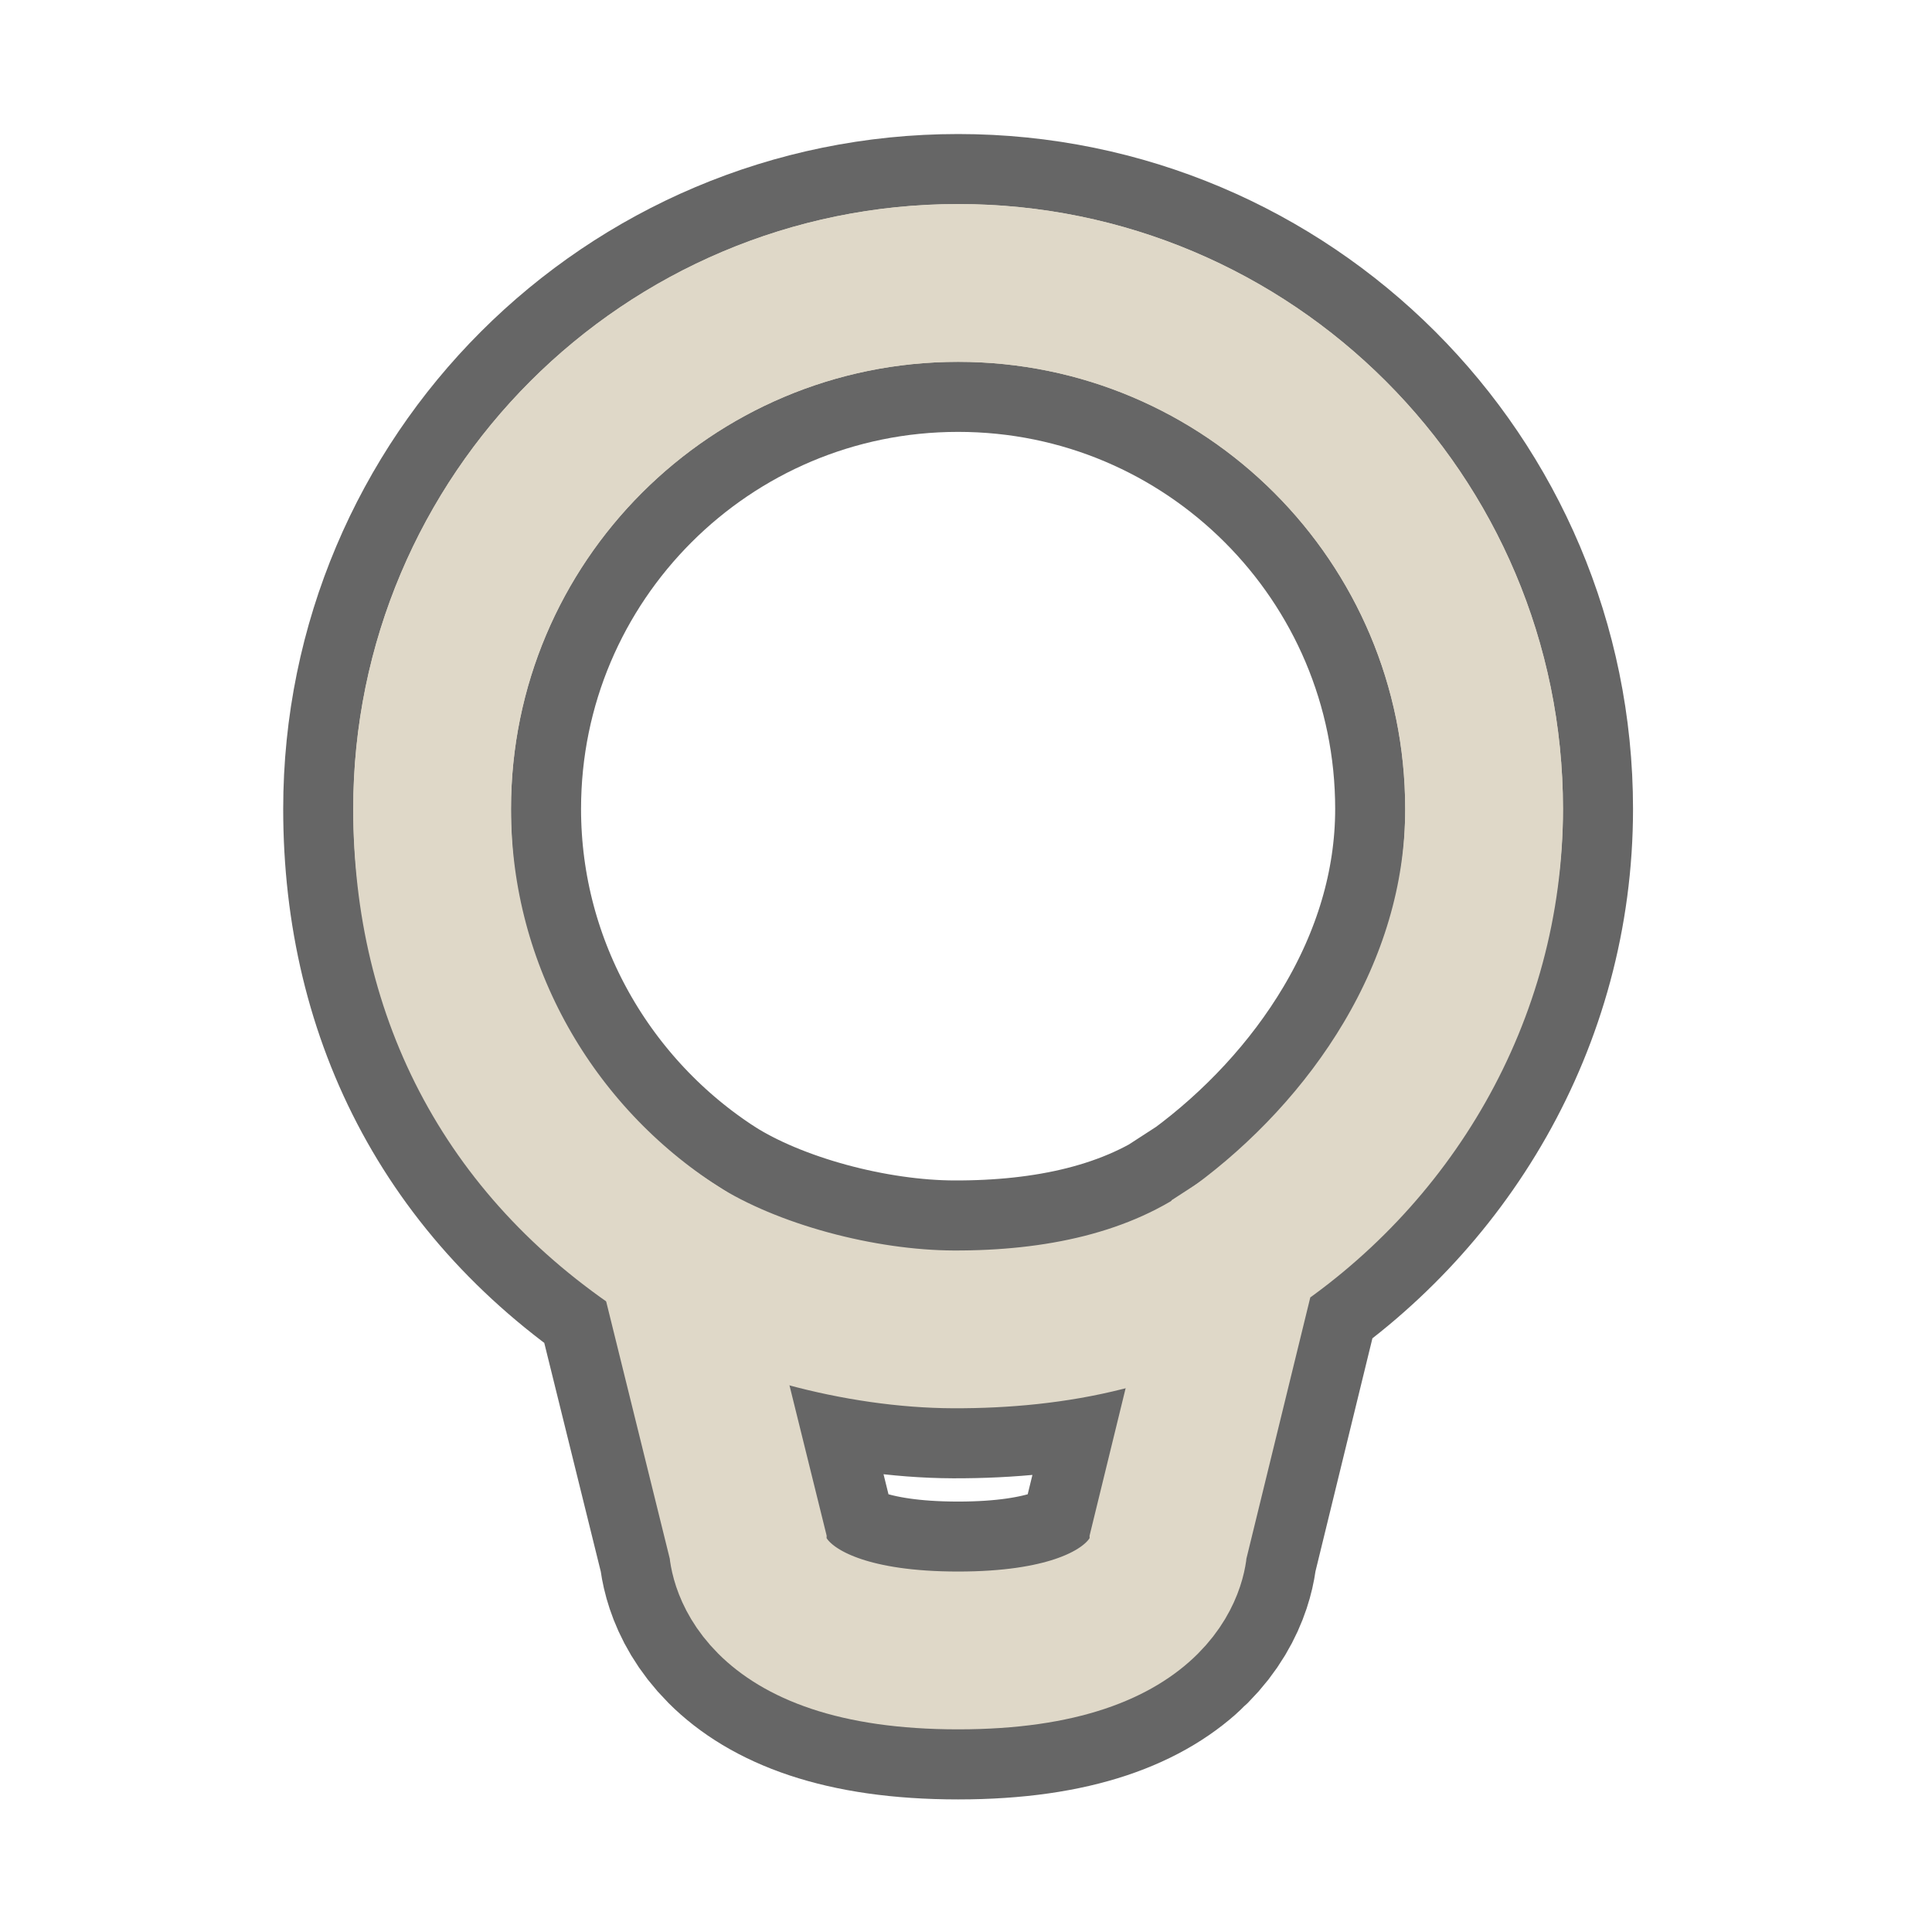
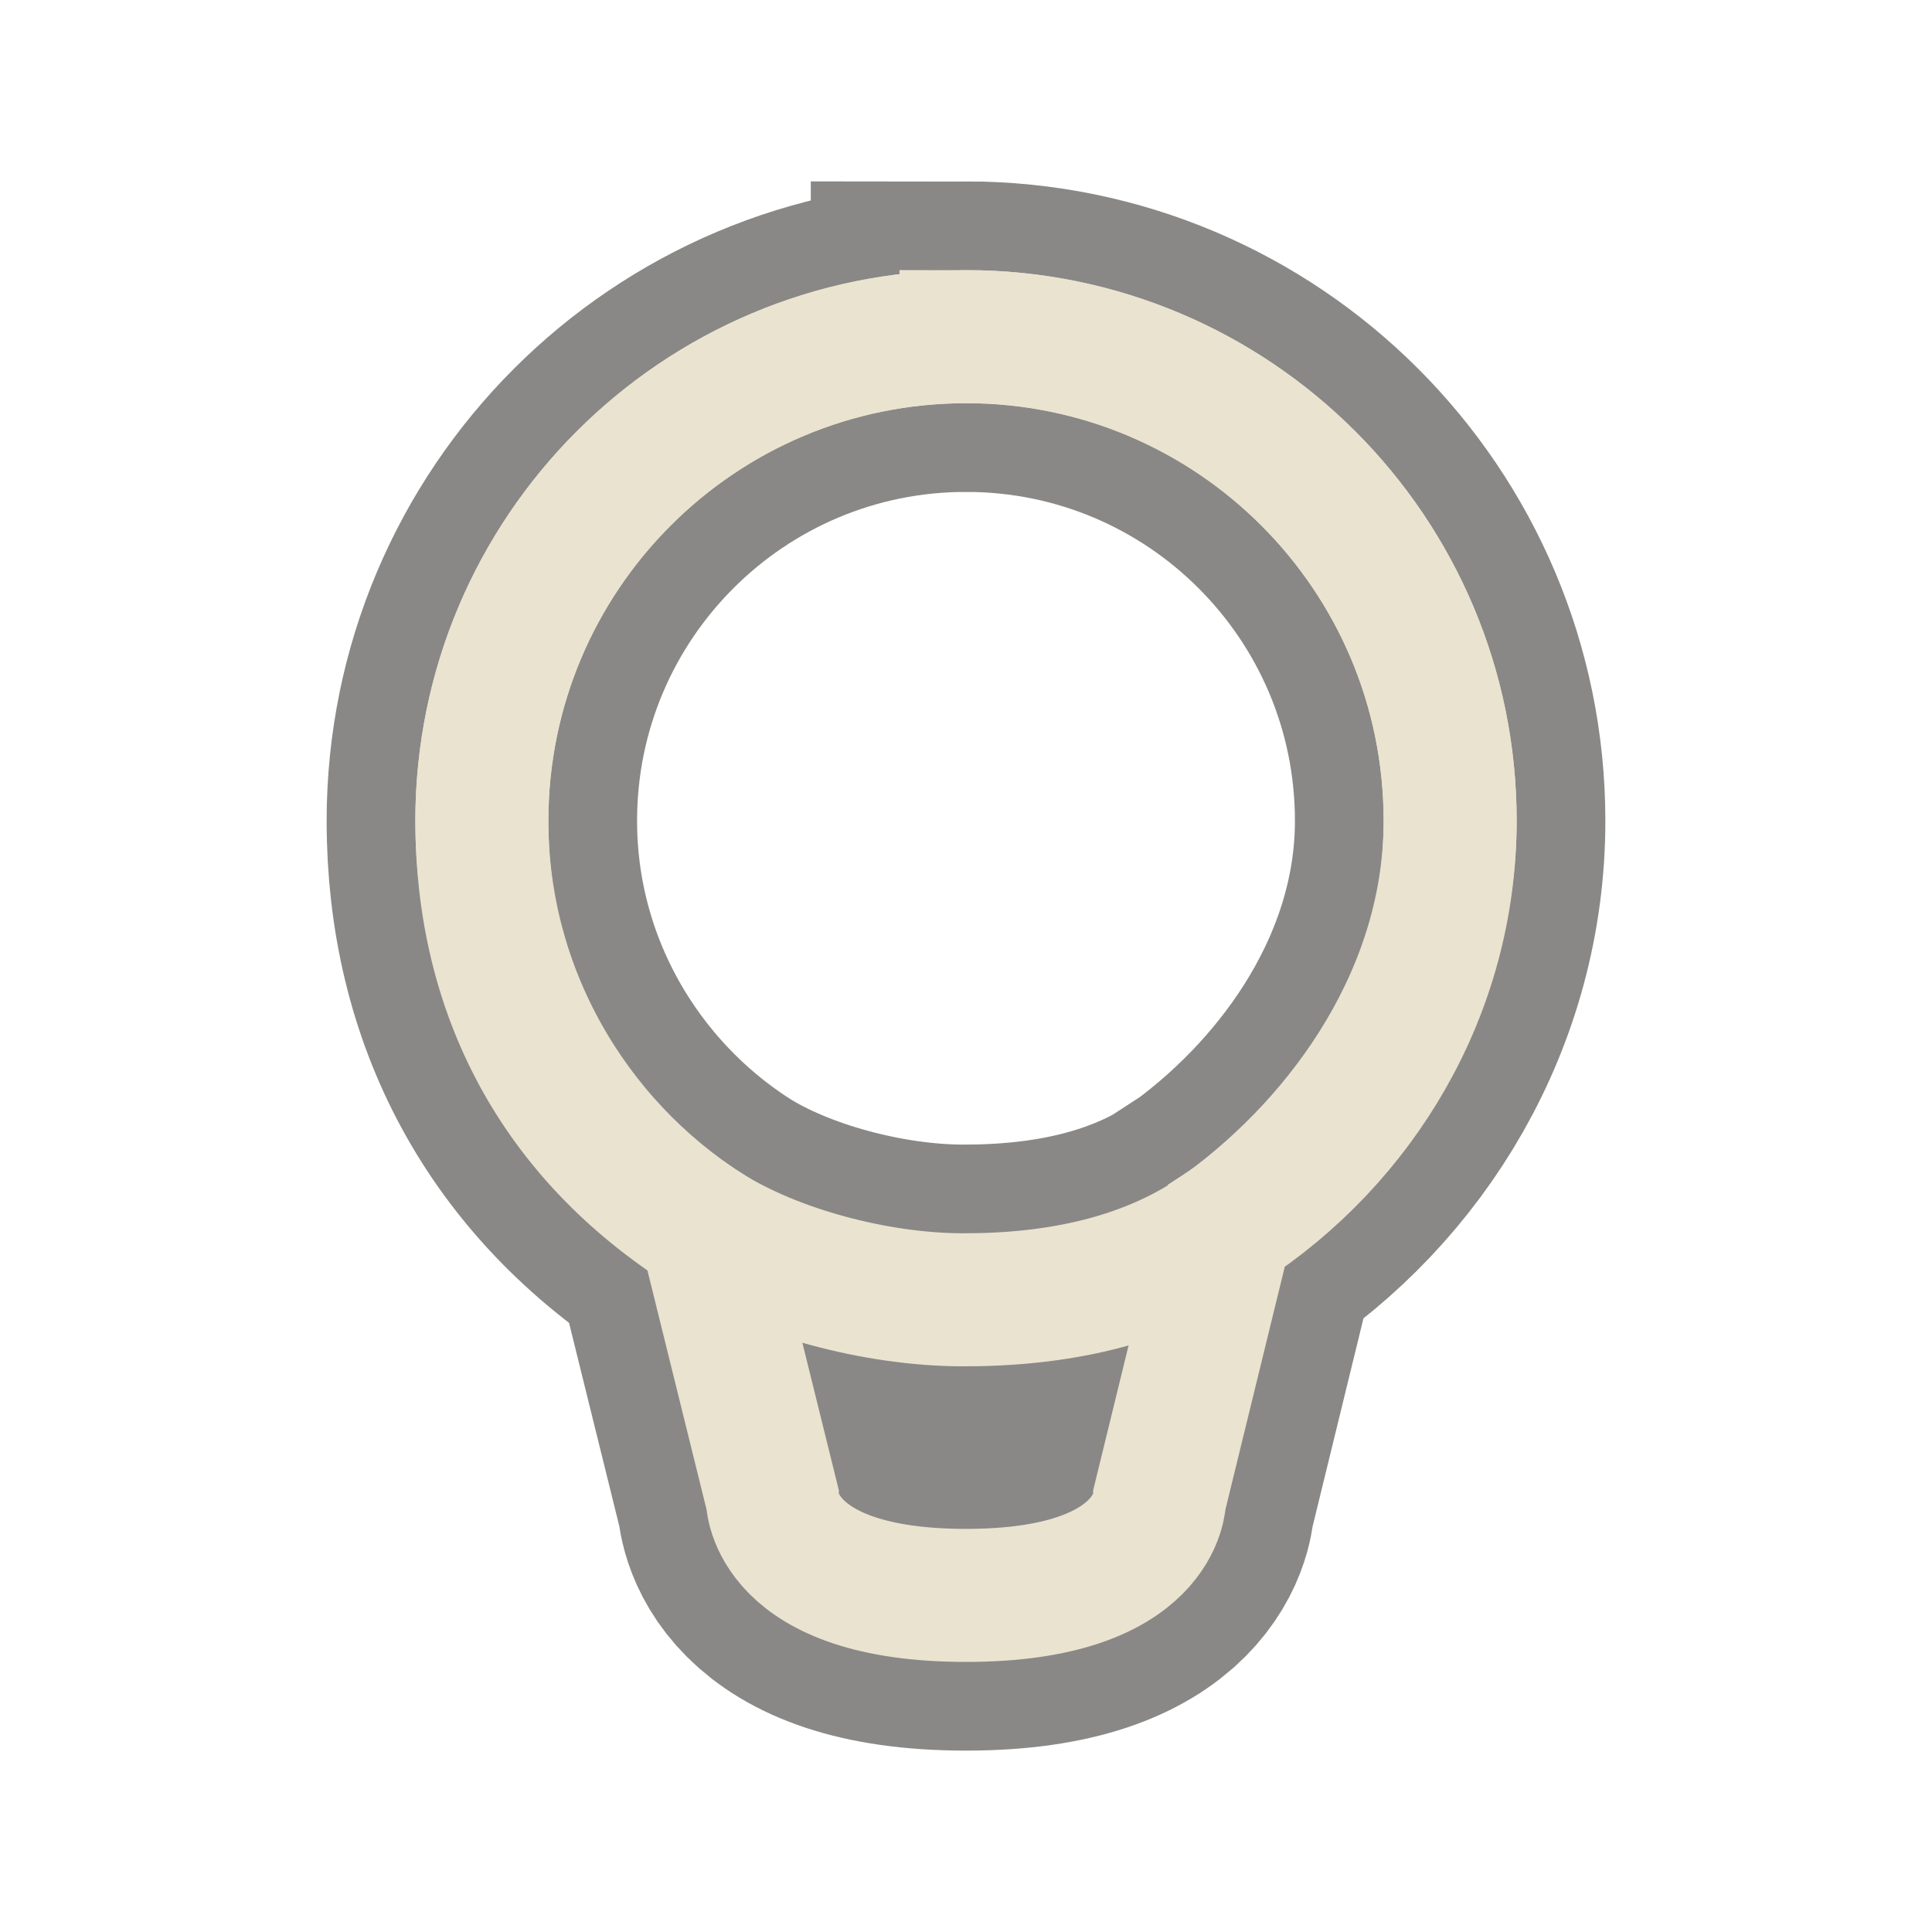
- <svg xmlns="http://www.w3.org/2000/svg" xmlns:xlink="http://www.w3.org/1999/xlink" width="24" height="24" id="svg2837" version="1.1">
+ <svg xmlns="http://www.w3.org/2000/svg" xmlns:xlink="http://www.w3.org/1999/xlink" width="22" height="22" id="svg2837" version="1.1">
  <defs id="defs2839">
    <radialGradient xlink:href="#linearGradient7186-2" id="radialGradient7192-2" cx="4.088" cy="15.89" fx="4.657" fy="16.146" r="0.663" gradientTransform="matrix(2.833333,0.9,-0.4339285,1.366071,-0.5993111,-9.496172)" gradientUnits="userSpaceOnUse" />
    <linearGradient id="linearGradient7186-2">
      <stop style="stop-color:#eae3d0;stop-opacity:0.383" offset="0" id="stop7188-4" />
      <stop style="stop-color:#eae3d0;stop-opacity:0;" offset="1" id="stop7190-9" />
    </linearGradient>
    <radialGradient xlink:href="#linearGradient7186-4" id="radialGradient7192-4" cx="4.088" cy="15.89" fx="4.657" fy="16.146" r="0.663" gradientTransform="matrix(2.833333,0.9,-0.4339285,1.366071,-0.5993111,-9.496172)" gradientUnits="userSpaceOnUse" />
    <linearGradient id="linearGradient7186-4">
      <stop style="stop-color:#eae3d0;stop-opacity:0.383" offset="0" id="stop7188-8" />
      <stop style="stop-color:#eae3d0;stop-opacity:0;" offset="1" id="stop7190-7" />
    </linearGradient>
    <radialGradient xlink:href="#linearGradient7186-5" id="radialGradient7192-1" cx="4.088" cy="15.89" fx="4.657" fy="16.146" r="0.663" gradientTransform="matrix(2.833333,0.9,-0.4339285,1.366071,-0.5993111,-9.496172)" gradientUnits="userSpaceOnUse" />
    <linearGradient id="linearGradient7186-5">
      <stop style="stop-color:#eae3d0;stop-opacity:0.383" offset="0" id="stop7188-5" />
      <stop style="stop-color:#eae3d0;stop-opacity:0;" offset="1" id="stop7190-4" />
    </linearGradient>
    <radialGradient xlink:href="#linearGradient7186-9" id="radialGradient7192-8" cx="4.088" cy="15.89" fx="4.657" fy="16.146" r="0.663" gradientTransform="matrix(2.833333,0.9,-0.4339285,1.366071,-0.5993111,-9.496172)" gradientUnits="userSpaceOnUse" />
    <linearGradient id="linearGradient7186-9">
      <stop style="stop-color:#eae3d0;stop-opacity:0.383" offset="0" id="stop7188-88" />
      <stop style="stop-color:#eae3d0;stop-opacity:0;" offset="1" id="stop7190-1" />
    </linearGradient>
  </defs>
-   <g id="layer5" style="display:inline">
-     <path id="path4672-2-2" style="fill:none;stroke:#000000;stroke-width:3.7;stroke-miterlimit:4;stroke-opacity:1;stroke-dasharray:none;display:inline;opacity:0.6" d="m 11.902,3.515 c -3.609,0 -6.534,2.925 -6.534,6.534 0,2.308 1.012,4.239 3.022,5.513 0.92,0.583 2.303,0.948 3.455,0.952 1.249,0.004 2.539,-0.235 3.569,-0.993 1.632,-1.2 3.022,-3.17 3.022,-5.472 0,-3.609 -2.925,-6.534 -6.534,-6.534 z m 0,-1e-7 c -3.609,0 -6.534,2.925 -6.534,6.534 0,2.308 1.215,4.351 3.022,5.513 l 0.898,3.634 c 0,0 0,1.307 2.614,1.307 2.614,0 2.614,-1.307 2.614,-1.307 l 0.898,-3.675 c 1.798,-1.164 3.022,-3.17 3.022,-5.472 0,-3.609 -2.925,-6.534 -6.534,-6.534 z" />
+   <g id="layer5" style="display:inline" transform="translate(0,-2)">
    <g id="g4255" transform="matrix(0.9831426,0,0,0.9831426,0.05987544,0.2024402)">
      <g id="g4252" />
-       <path style="fill:none;stroke:#dfd8c8;stroke-width:1.994;stroke-miterlimit:4;stroke-opacity:1;stroke-dasharray:none" id="path4672" d="m 12.045,3.369 c -3.67,0 -6.646,2.975 -6.646,6.646 0,2.348 1.235,4.425 3.074,5.607 l 0.914,3.697 c 0,0 0,1.329 2.658,1.329 2.658,0 2.658,-1.329 2.658,-1.329 l 0.914,-3.738 c 1.829,-1.184 3.074,-3.225 3.074,-5.566 0,-3.67 -2.975,-6.646 -6.646,-6.646 z" />
    </g>
-     <path style="fill:none;stroke:#dfd8c8;stroke-width:1.96;stroke-miterlimit:4;stroke-opacity:1;stroke-dasharray:none;display:inline" id="path4672-2" d="m 11.902,3.515 c -3.609,0 -6.534,2.925 -6.534,6.534 0,2.308 1.012,4.239 3.022,5.513 0.92,0.583 2.303,0.948 3.455,0.952 1.249,0.004 2.539,-0.235 3.569,-0.993 1.632,-1.2 3.022,-3.17 3.022,-5.472 0,-3.609 -2.925,-6.534 -6.534,-6.534 z" />
+     <path id="path4672-2-2" style="opacity:0.6;fill:none;stroke:#3a3935;stroke-width:3.535;stroke-miterlimit:4;stroke-opacity:1;stroke-dasharray:none;display:inline" d="m 11,5.834 c -3.045,0 -5.513,2.468 -5.513,5.513 0,1.948 0.853,3.577 2.55,4.651 0.776,0.492 1.943,0.8 2.915,0.803 1.054,0.004 2.142,-0.198 3.011,-0.837 1.377,-1.012 2.55,-2.675 2.55,-4.617 0,-3.045 -2.468,-5.513 -5.513,-5.513 z m 0,-10e-8 c -3.045,0 -5.513,2.468 -5.513,5.513 0,1.948 1.025,3.671 2.55,4.651 l 0.758,3.066 c 0,0 0,1.103 2.205,1.103 2.205,0 2.205,-1.103 2.205,-1.103 l 0.758,-3.101 c 1.517,-0.982 2.55,-2.675 2.55,-4.617 0,-3.045 -2.468,-5.513 -5.513,-5.513 z" />
+     <path style="fill:none;stroke:#eae3d0;stroke-width:1.515;stroke-miterlimit:4;stroke-opacity:1;stroke-dasharray:none;display:inline" id="path4672" d="m 11,5.834 c -3.045,0 -5.513,2.468 -5.513,5.513 0,1.948 1.025,3.671 2.55,4.651 l 0.758,3.066 c 0,0 0,1.103 2.205,1.103 2.205,0 2.205,-1.103 2.205,-1.103 l 0.758,-3.101 c 1.517,-0.982 2.55,-2.675 2.55,-4.617 0,-3.045 -2.468,-5.513 -5.513,-5.513 z" />
+     <path style="fill:none;stroke:#eae3d0;stroke-width:1.515;stroke-miterlimit:4;stroke-opacity:1;stroke-dasharray:none;display:inline" id="path4672-2" d="m 11,5.834 c -3.045,0 -5.513,2.468 -5.513,5.513 0,1.948 0.853,3.577 2.55,4.651 0.776,0.492 1.943,0.8 2.915,0.803 1.054,0.004 2.142,-0.198 3.011,-0.837 1.377,-1.012 2.55,-2.675 2.55,-4.617 0,-3.045 -2.468,-5.513 -5.513,-5.513 z" />
  </g>
-   <g id="layer1" transform="translate(0,-1028.362)" />
-   <g id="layer4" style="display:inline" />
+   <g id="layer1" transform="translate(0,-1030.362)" />
+   <g id="layer4" style="display:inline" transform="translate(0,-2)" />
</svg>
